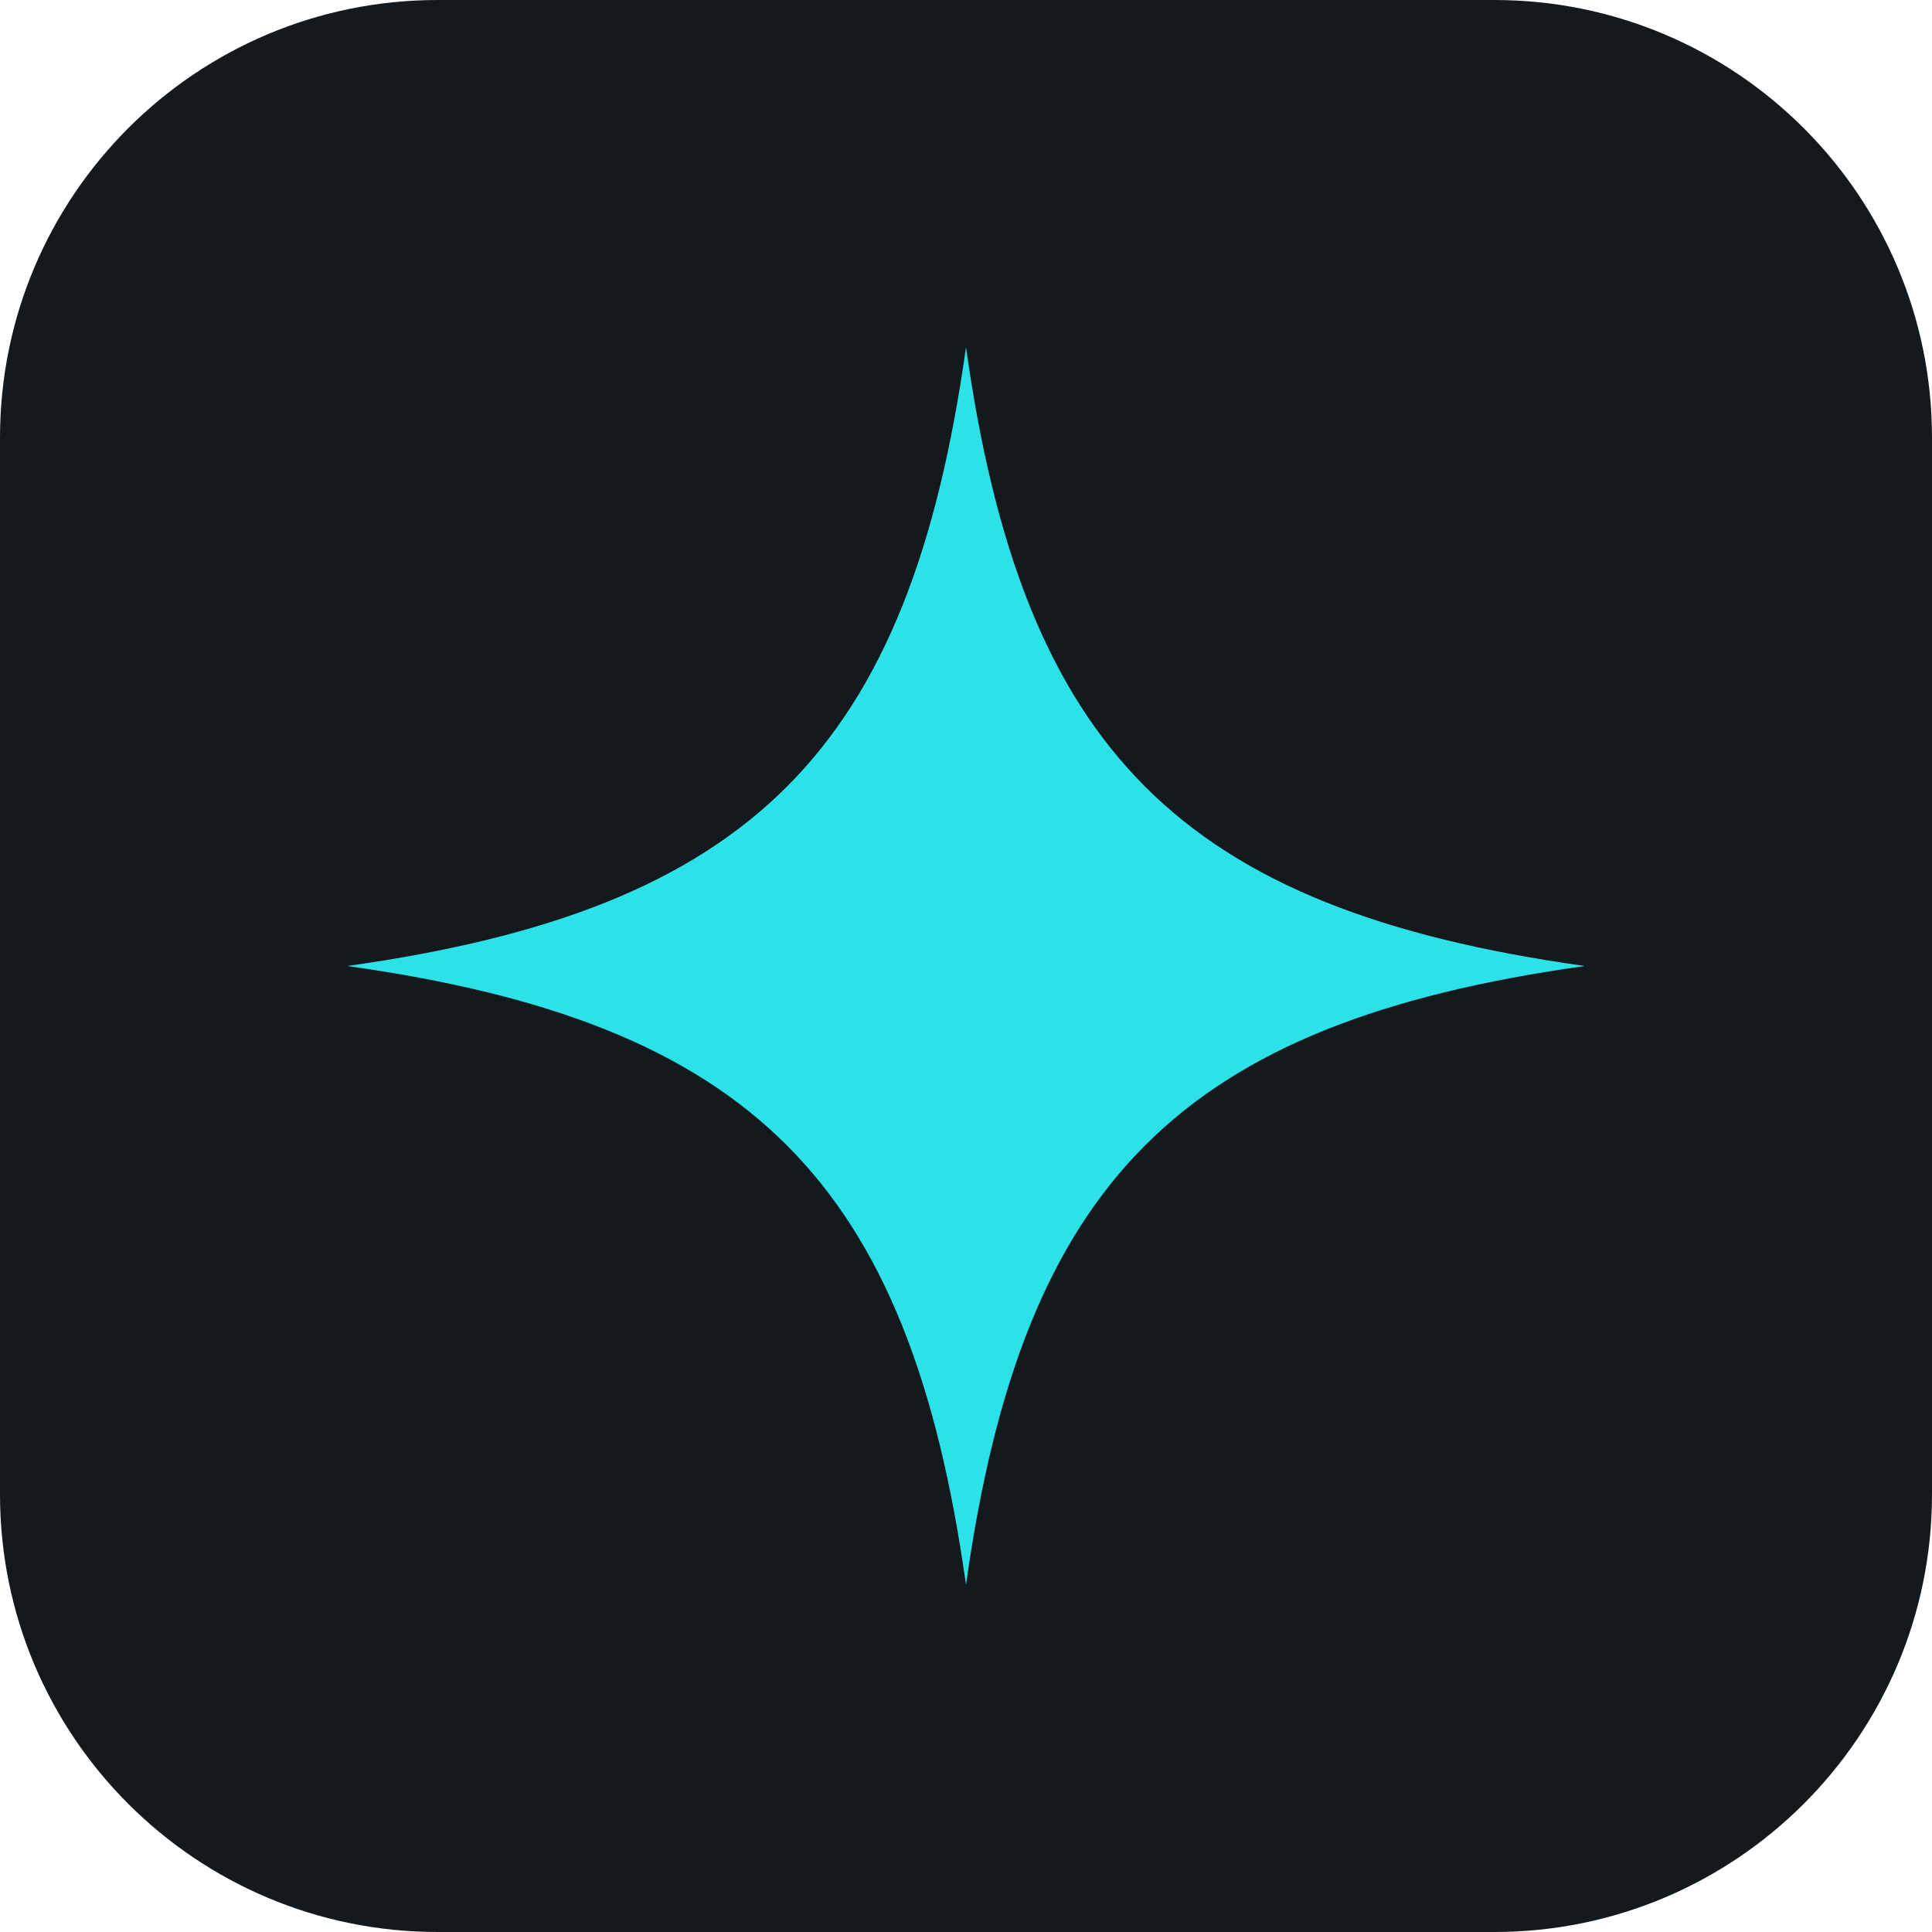
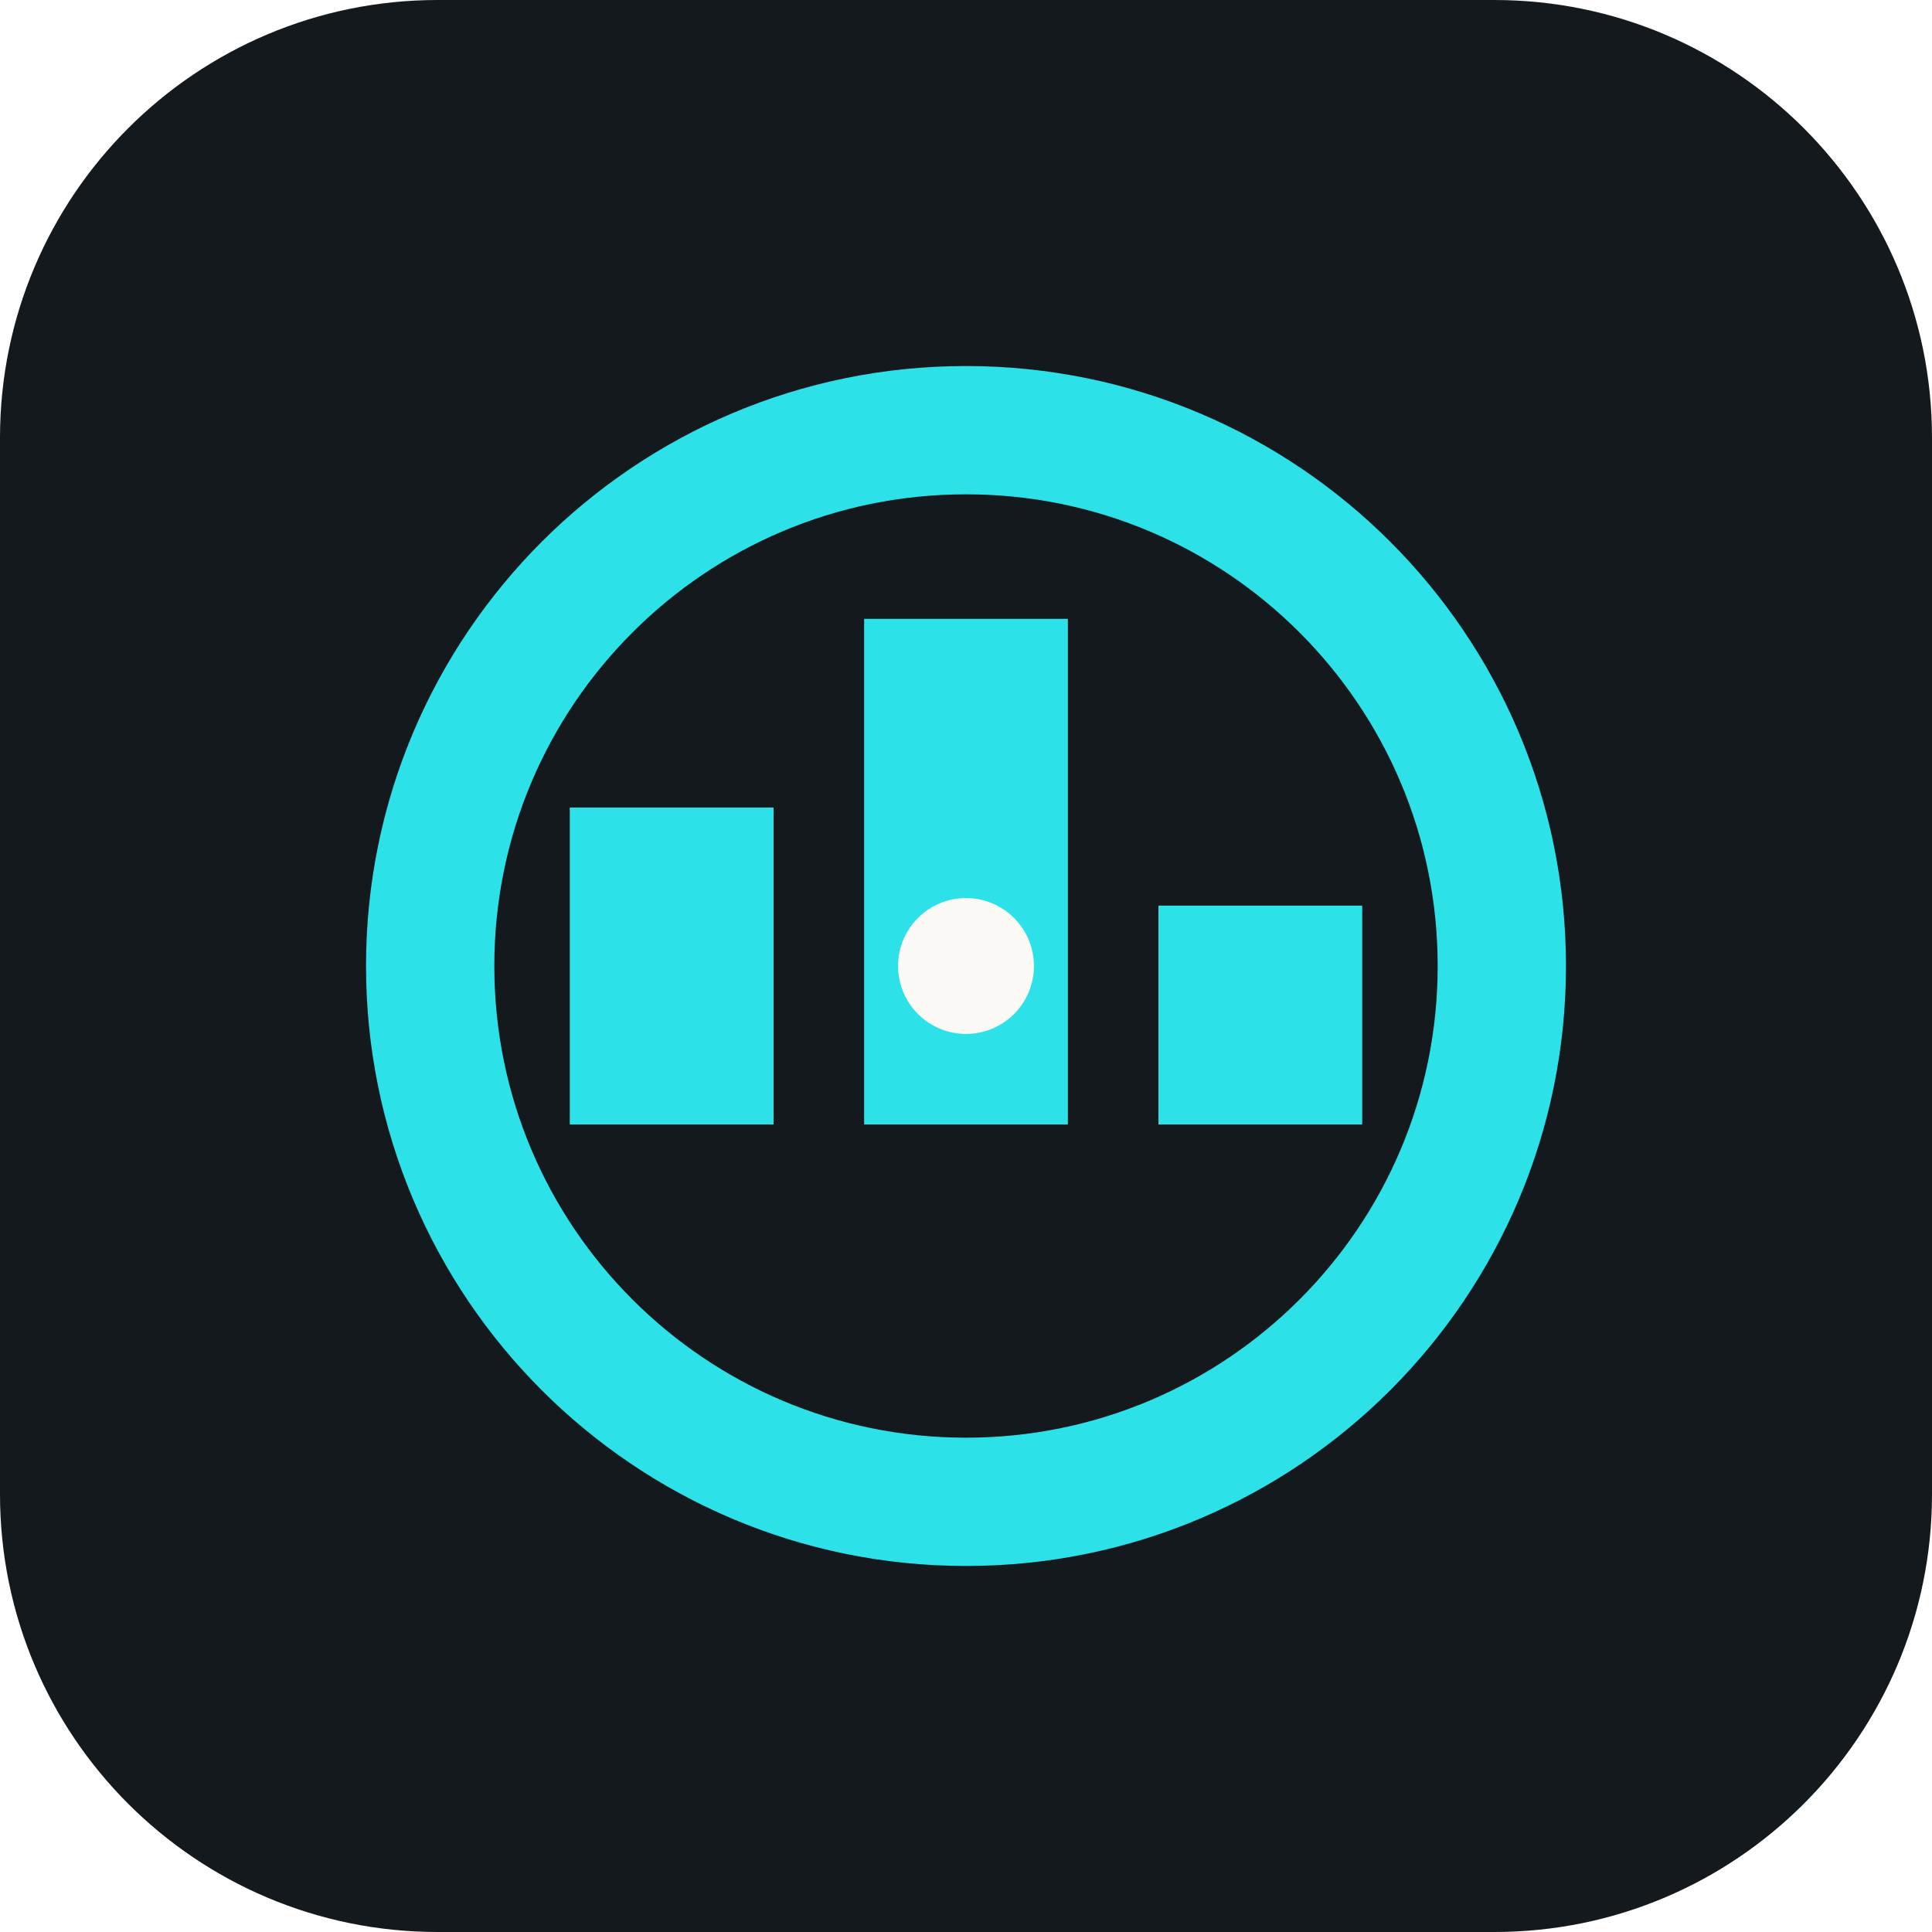
- <svg xmlns="http://www.w3.org/2000/svg" viewBox="0 0 512 512">
+ <svg xmlns="http://www.w3.org/2000/svg" viewBox="0 0 512 512" role="img" aria-label="我的每日情报台">
  <rect width="512" height="512" rx="116" fill="#13191c" />
-   <path d="M256 92C271 199 313 241 420 256C313 271 271 313 256 420C241 313 199 271 92 256C199 241 241 199 256 92Z" fill="#2ce2e8" />
+   <circle cx="256" cy="256" r="142" fill="none" stroke="#2ce2e8" stroke-width="34" />
+   <path d="M151 298h54V214h-54v84Zm78 0h54V164h-54v134Zm78 0h54v-58h-54v58Z" fill="#2ce2e8" />
+   <circle cx="256" cy="256" r="18" fill="#faf9f6" />
</svg>
